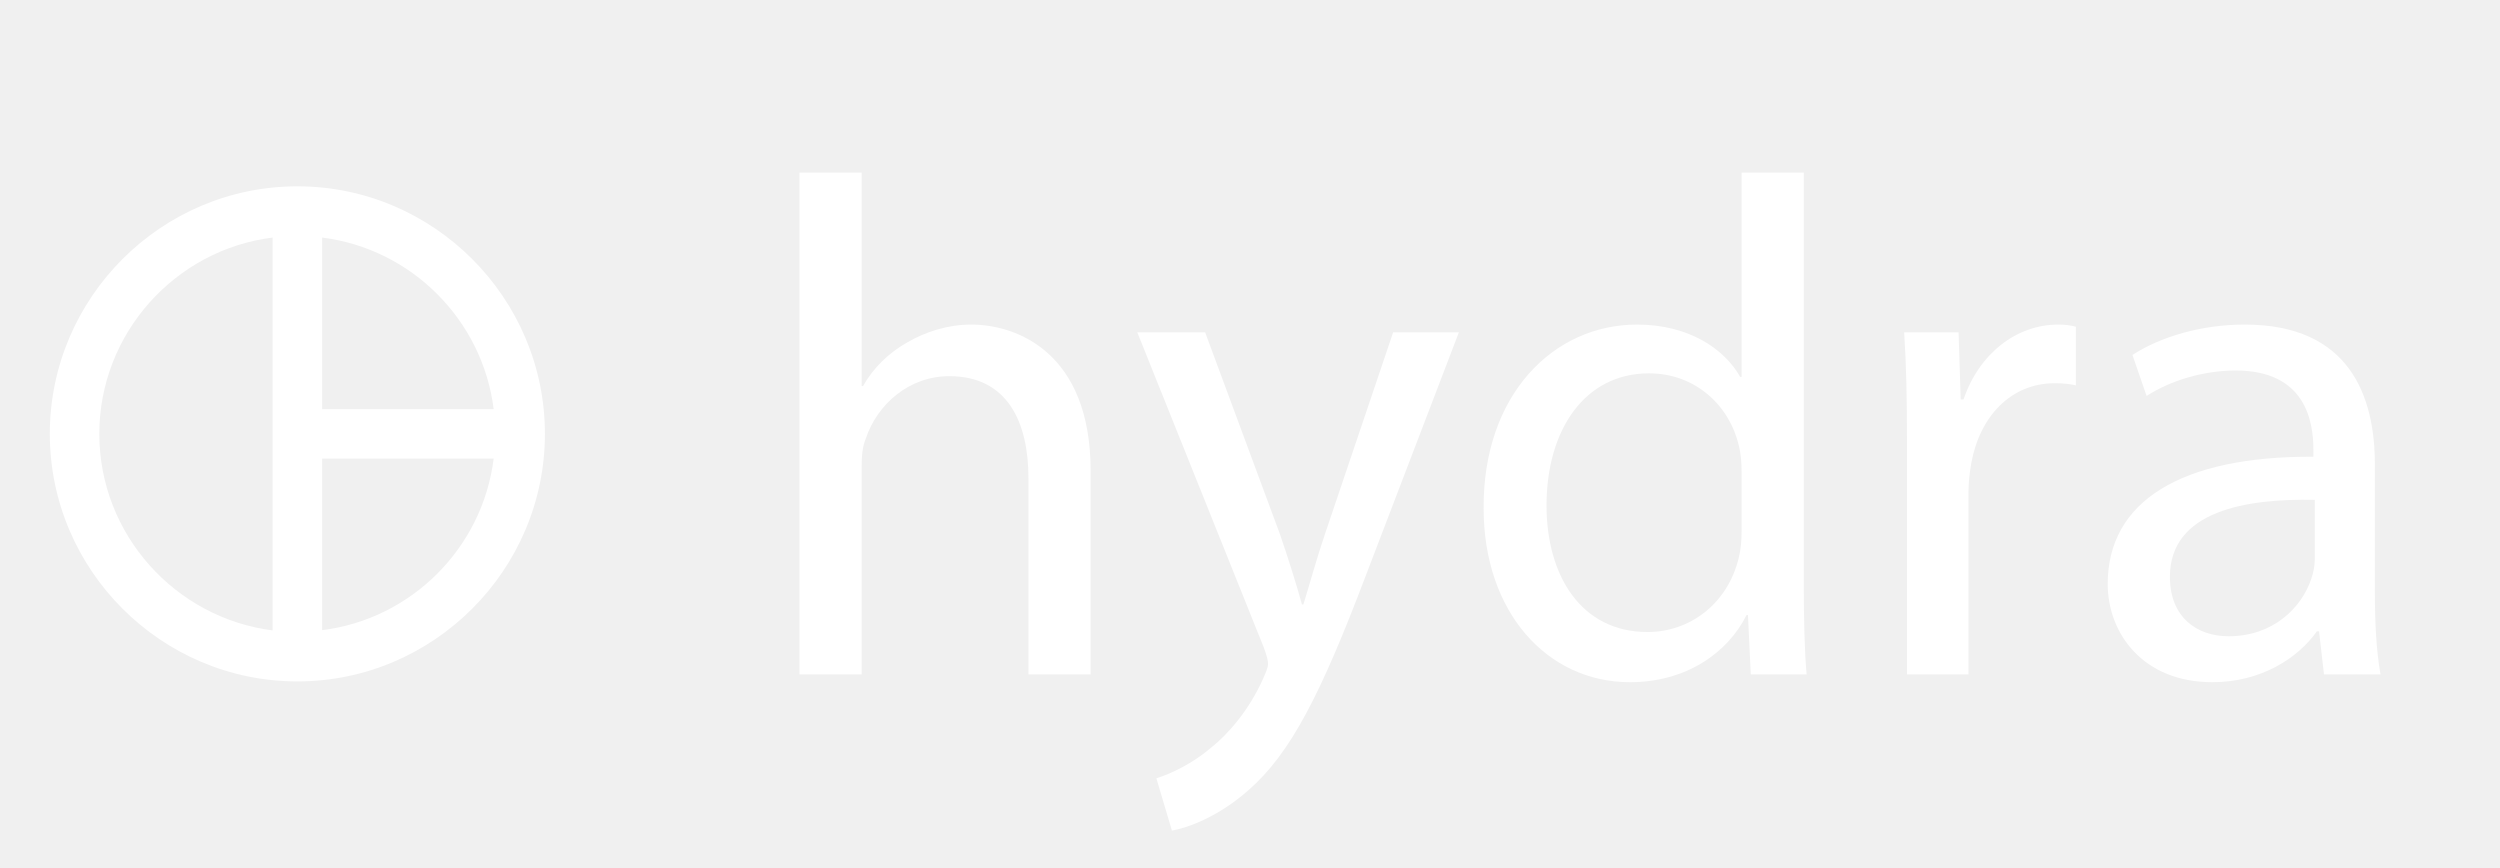
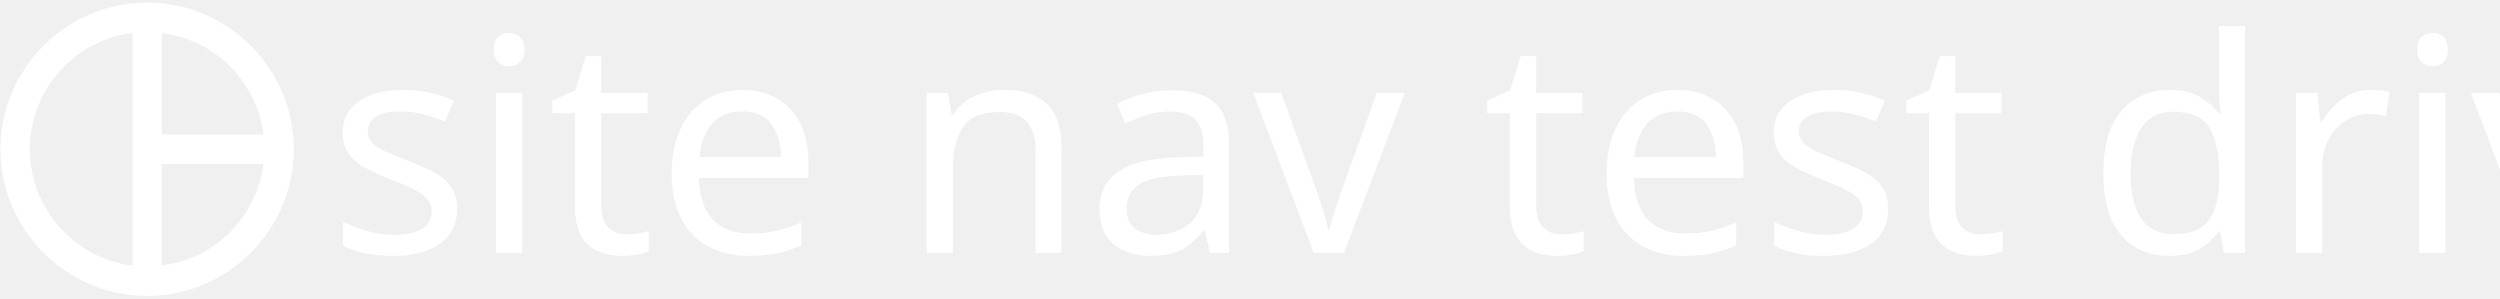
- <svg xmlns="http://www.w3.org/2000/svg" fill="#ffffff" width="357.25px" height="124px" viewBox="0 0 357.25 124">
-   <path d="M42.493,26.625C23.037,26.625,7.118,42.544,7.118,62s15.919,35.375,35.375,35.375S77.868,81.456,77.868,62 S61.949,26.625,42.493,26.625z M46.03,33.947c12.769,1.592,22.925,11.779,24.514,24.516H46.03V33.947z M14.193,62 c0-14.361,10.858-26.318,24.763-28.053v56.139C25.052,88.316,14.193,76.363,14.193,62z M46.03,90.051V65.537h24.514 C68.955,78.307,58.799,88.462,46.03,90.051z" />
-   <path d="M114.24,24.666h8.888v30.502h0.202c1.414-2.525,3.636-4.747,6.363-6.262 c2.626-1.516,5.757-2.525,9.09-2.525c6.564,0,17.068,4.04,17.068,20.906v29.088h-8.888V68.298c0-7.878-2.929-14.544-11.312-14.544 c-5.757,0-10.302,4.04-11.917,8.888c-0.505,1.212-0.606,2.525-0.606,4.242v29.491h-8.888V24.666z" />
-   <path d="M172.215,47.492l10.705,28.885c1.111,3.232,2.323,7.07,3.131,9.999h0.203 c0.908-2.929,1.918-6.666,3.131-10.2l9.695-28.684h9.393l-13.332,34.844c-6.362,16.766-10.705,25.351-16.765,30.603 c-4.343,3.838-8.686,5.354-10.908,5.757l-2.222-7.474c2.222-0.707,5.151-2.121,7.777-4.343c2.424-1.919,5.454-5.353,7.474-9.897 c0.404-0.909,0.707-1.616,0.707-2.121s-0.201-1.212-0.605-2.323l-18.079-45.045H172.215z" />
-   <path d="M257.761,24.666V83.75c0,4.343,0.101,9.292,0.404,12.625h-7.979l-0.403-8.483h-0.202 c-2.727,5.453-8.686,9.595-16.664,9.595c-11.817,0-20.907-9.999-20.907-24.846c-0.101-16.261,9.999-26.26,21.917-26.26 c7.474,0,12.523,3.535,14.745,7.474h0.202V24.666H257.761z M248.873,67.389c0-1.111-0.102-2.626-0.404-3.737 c-1.312-5.655-6.16-10.302-12.826-10.302c-9.191,0-14.645,8.08-14.645,18.887c0,9.898,4.848,18.079,14.442,18.079 c5.959,0,11.413-3.939,13.028-10.605c0.303-1.212,0.404-2.424,0.404-3.838V67.389z" />
-   <path d="M272.508,62.743c0-5.758-0.102-10.706-0.404-15.251h7.776l0.304,9.595h0.403 c2.222-6.565,7.575-10.706,13.534-10.706c1.01,0,1.717,0.102,2.524,0.303v8.383c-0.909-0.201-1.817-0.303-3.03-0.303 c-6.262,0-10.705,4.747-11.918,11.413c-0.201,1.212-0.403,2.626-0.403,4.141v26.058h-8.786V62.743z" />
-   <path d="M332.098,96.375l-0.707-6.161h-0.304c-2.727,3.838-7.979,7.272-14.948,7.272 c-9.896,0-14.947-6.969-14.947-14.039c0-11.816,10.504-18.28,29.391-18.18v-1.01c0-4.04-1.111-11.312-11.109-11.312 c-4.545,0-9.292,1.413-12.727,3.636l-2.02-5.858c4.04-2.626,9.898-4.343,16.059-4.343c14.947,0,18.584,10.201,18.584,19.998v18.28 c0,4.242,0.201,8.383,0.808,11.716H332.098z M330.784,71.429c-9.696-0.202-20.704,1.515-20.704,11.009 c0,5.757,3.838,8.483,8.383,8.483c6.362,0,10.402-4.04,11.816-8.181c0.303-0.909,0.505-1.919,0.505-2.828V71.429z" />
+ <svg xmlns="http://www.w3.org/2000/svg" width="603px" height="72px" viewBox="0 0 603 72" version="1.1">
+   <g id="logo" stroke="none" stroke-width="1" fill="none" fill-rule="evenodd">
+     <g transform="translate(0.118, -1.334)" fill="#FFFFFF" fill-rule="nonzero" id="Shape">
+       <path d="M35.375,1.959 C15.919,1.959 7.10542736e-15,17.878 7.10542736e-15,37.334 C7.10542736e-15,56.79 15.919,72.709 35.375,72.709 C54.831,72.709 70.75,56.79 70.75,37.334 C70.75,17.878 54.831,1.959 35.375,1.959 Z M38.912,9.281 C51.681,10.873 61.837,21.06 63.426,33.797 L38.912,33.797 L38.912,9.281 Z M7.075,37.334 C7.075,22.973 17.933,11.016 31.838,9.281 L31.838,65.42 C17.934,63.65 7.075,51.697 7.075,37.334 Z M38.912,65.385 L38.912,40.871 L63.426,40.871 C61.837,53.641 51.681,63.796 38.912,65.385 Z" />
+     </g>
+     <text id="site-nav-test-drive" font-family="SourceSansPro-Regular, Source Sans Pro" font-size="72" font-weight="normal" fill="#FFFFFF">
+       <tspan x="79" y="61">site nav test drive</tspan>
+     </text>
+   </g>
</svg>
